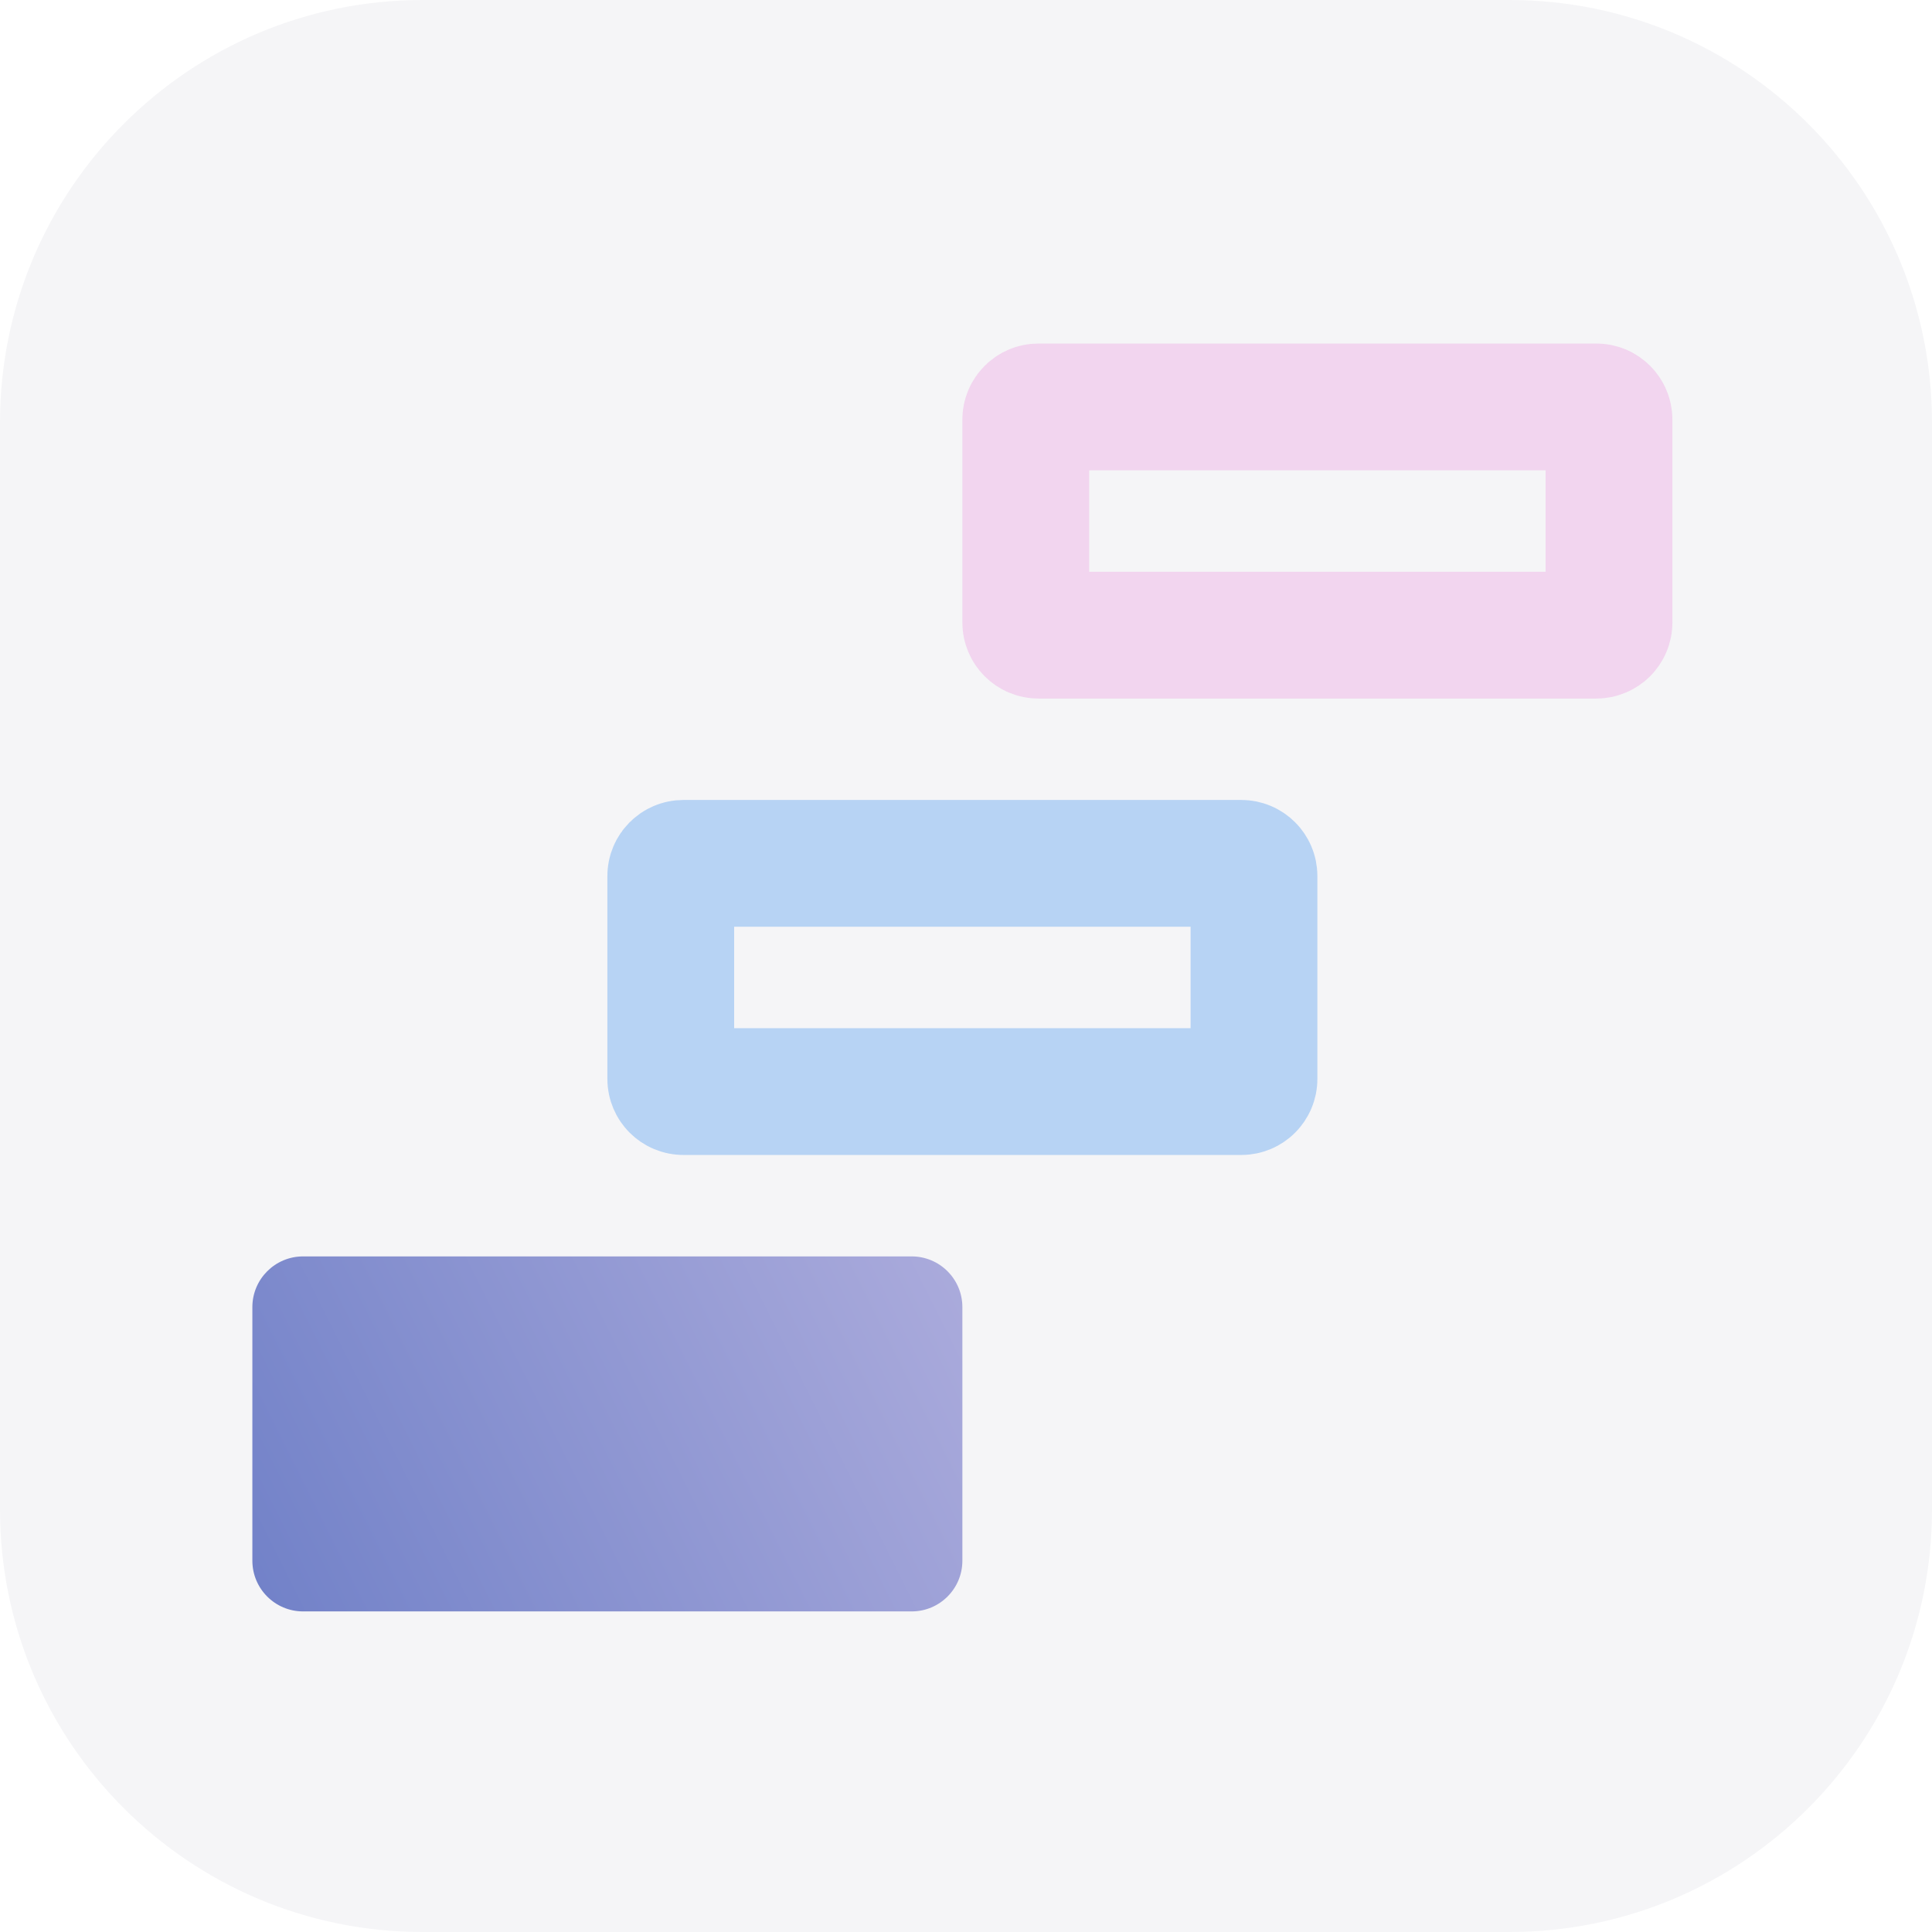
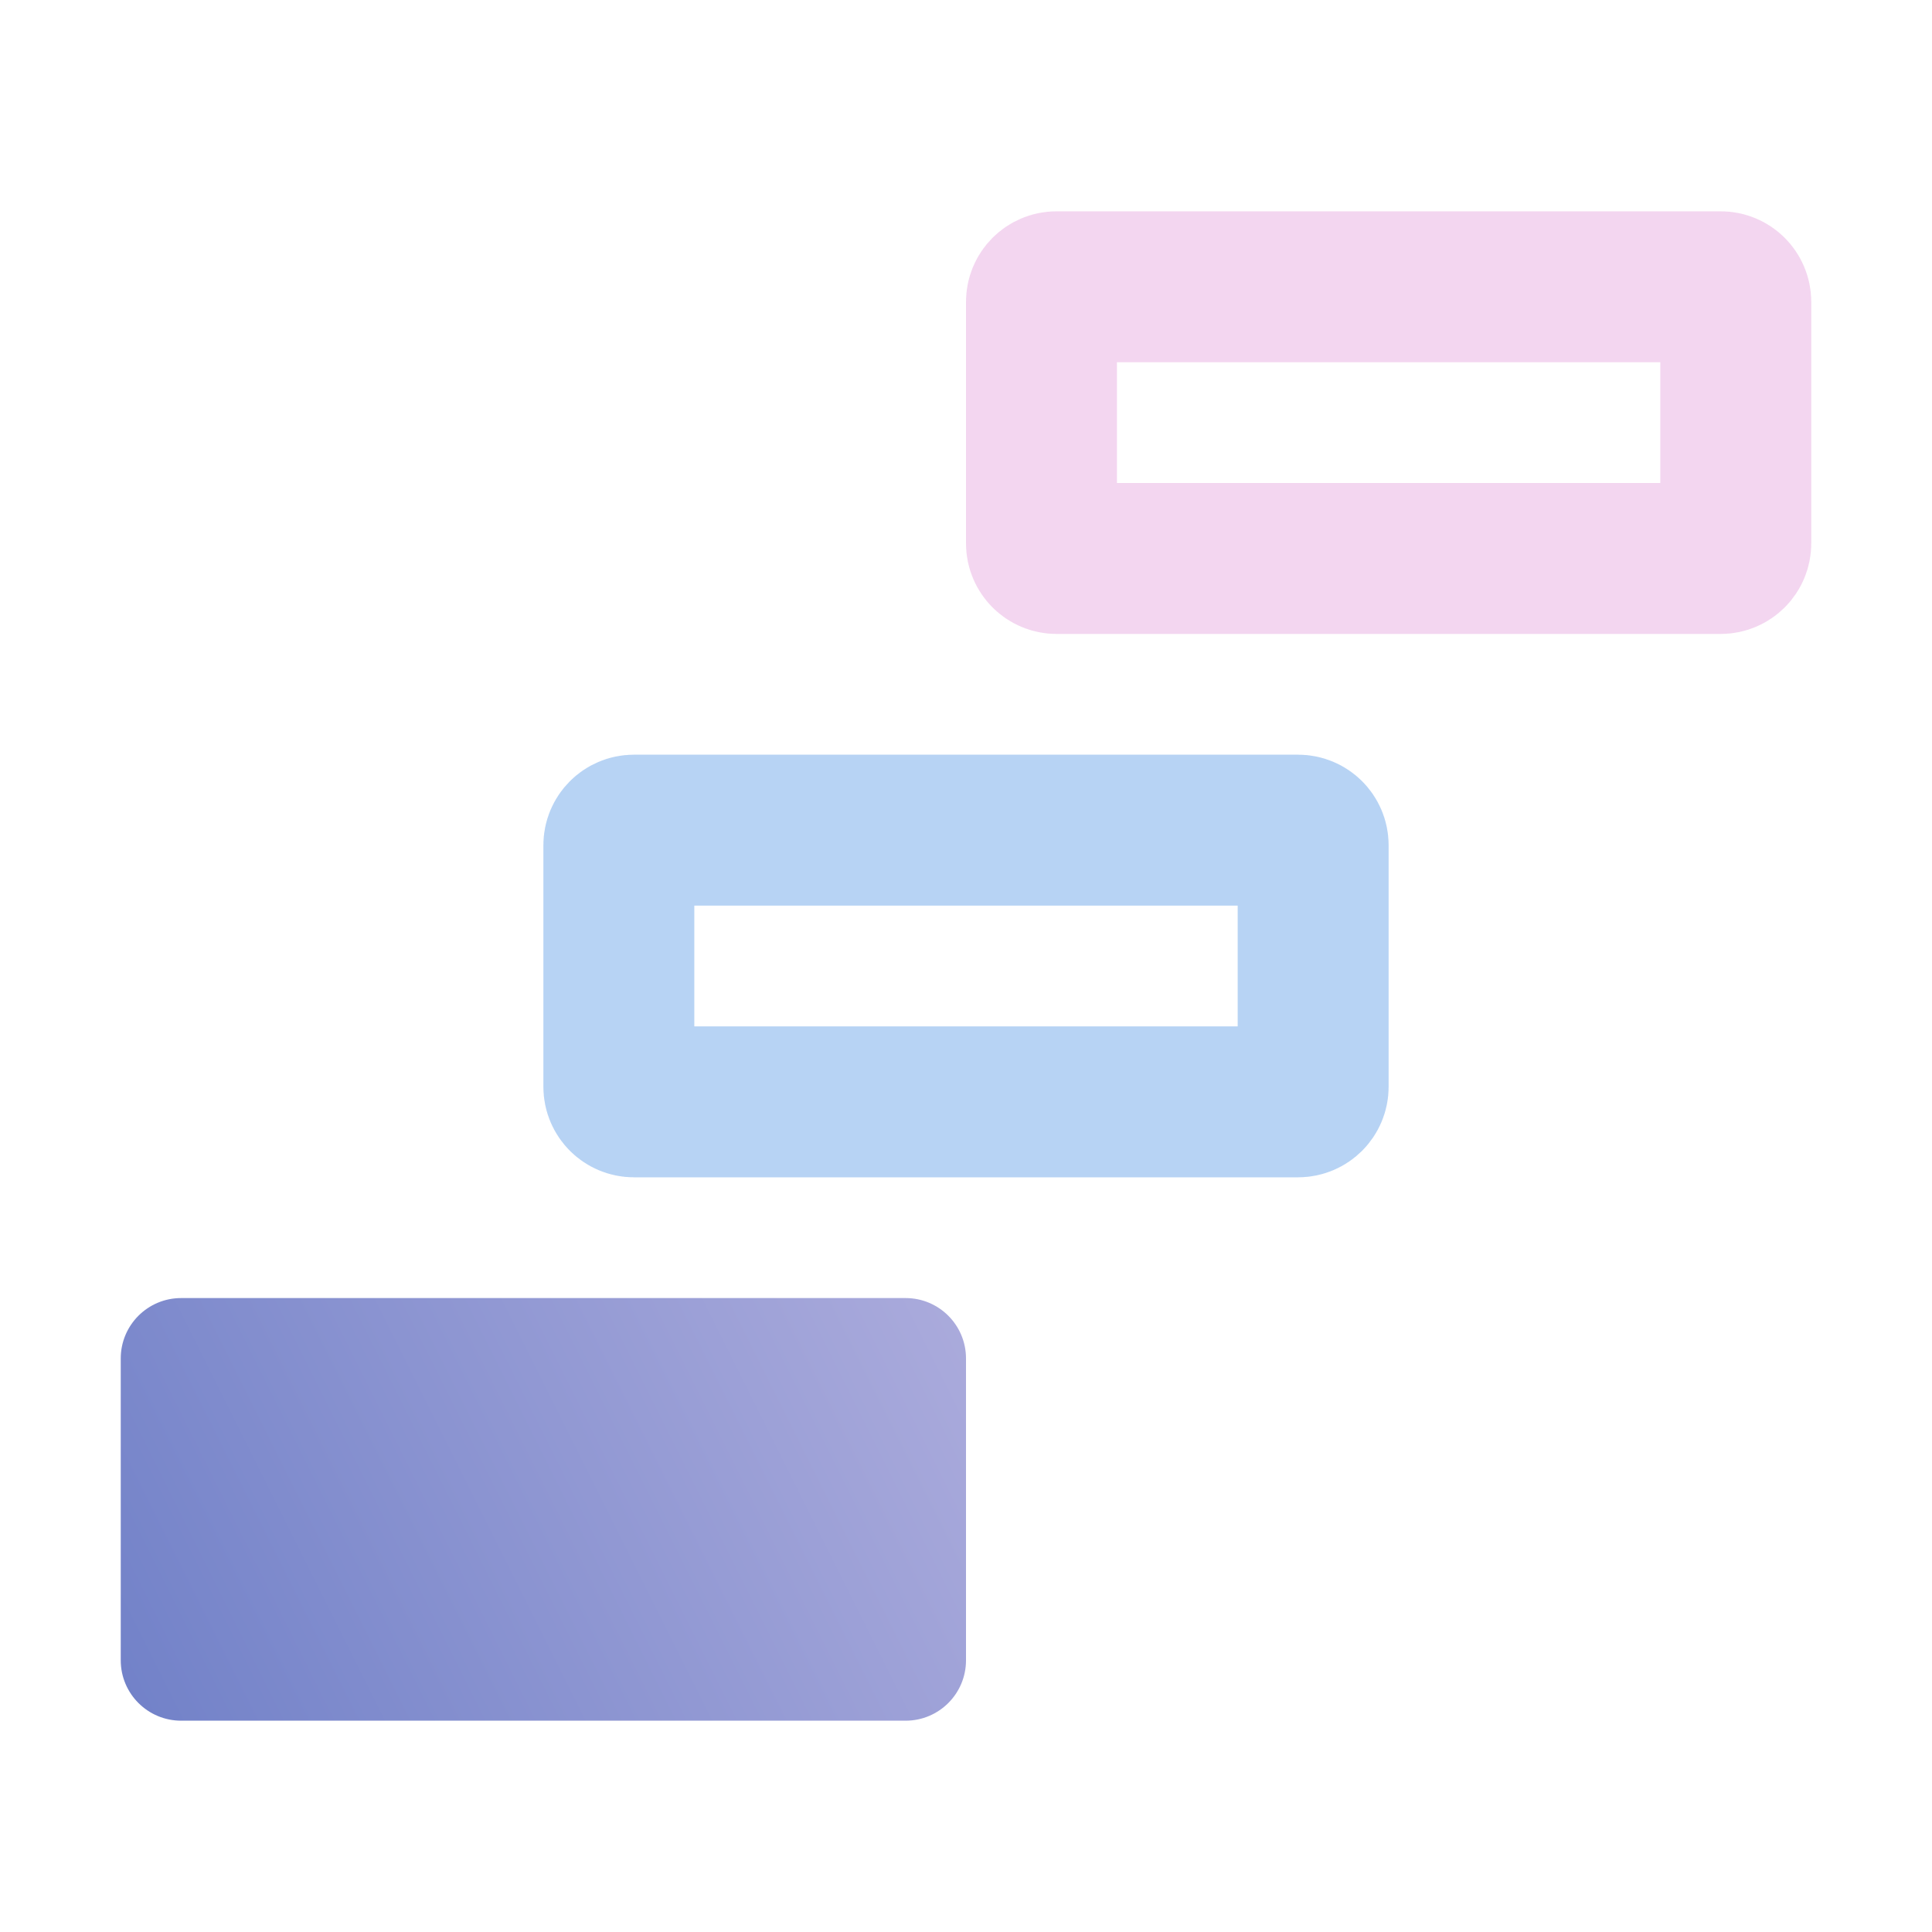
<svg xmlns="http://www.w3.org/2000/svg" viewBox="0 0 32 32">
  <defs>
    <linearGradient id="b" gradientUnits="userSpaceOnUse" x1="2" y1="28.5" x2="16" y2="21.5">
      <stop offset="0" stop-color="#7181c8" />
      <stop offset="1" stop-color="#ababdc" />
    </linearGradient>
  </defs>
-   <rect width="32" height="32" rx="7" fill="#f5f5f7" />
-   <g transform="translate(2.5 2.75) scale(0.84)">
+   <g transform="translate(0 0)">
    <rect x="2" y="21.5" width="14" height="7" rx="1" fill="url(#b)" />
    <rect x="10.25" y="13.75" width="11.5" height="4.5" rx="0.25" fill="none" stroke="#b7d3f4" stroke-width="2.5" />
    <rect x="17.25" y="4.75" width="11.5" height="4.5" rx="0.25" fill="none" stroke="#f1cfed" stroke-width="2.5" opacity="0.85" />
  </g>
</svg>
